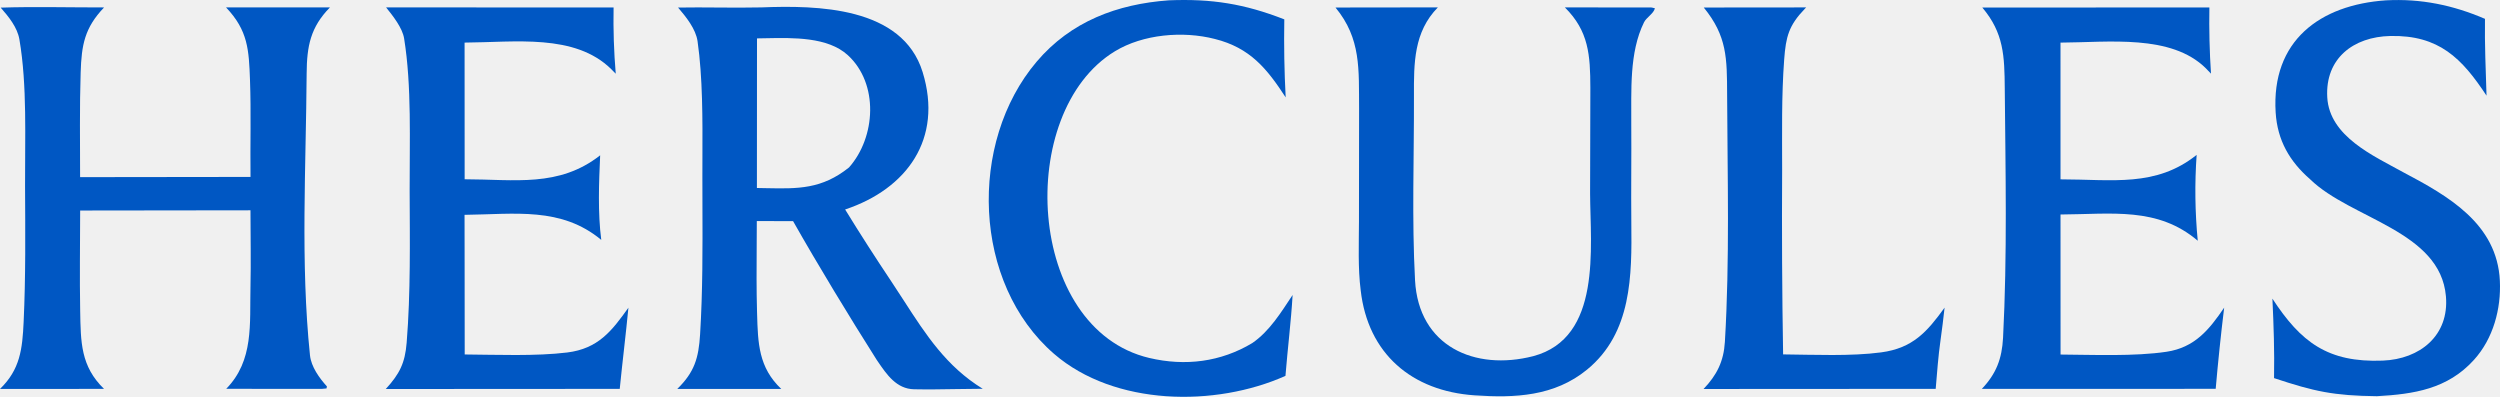
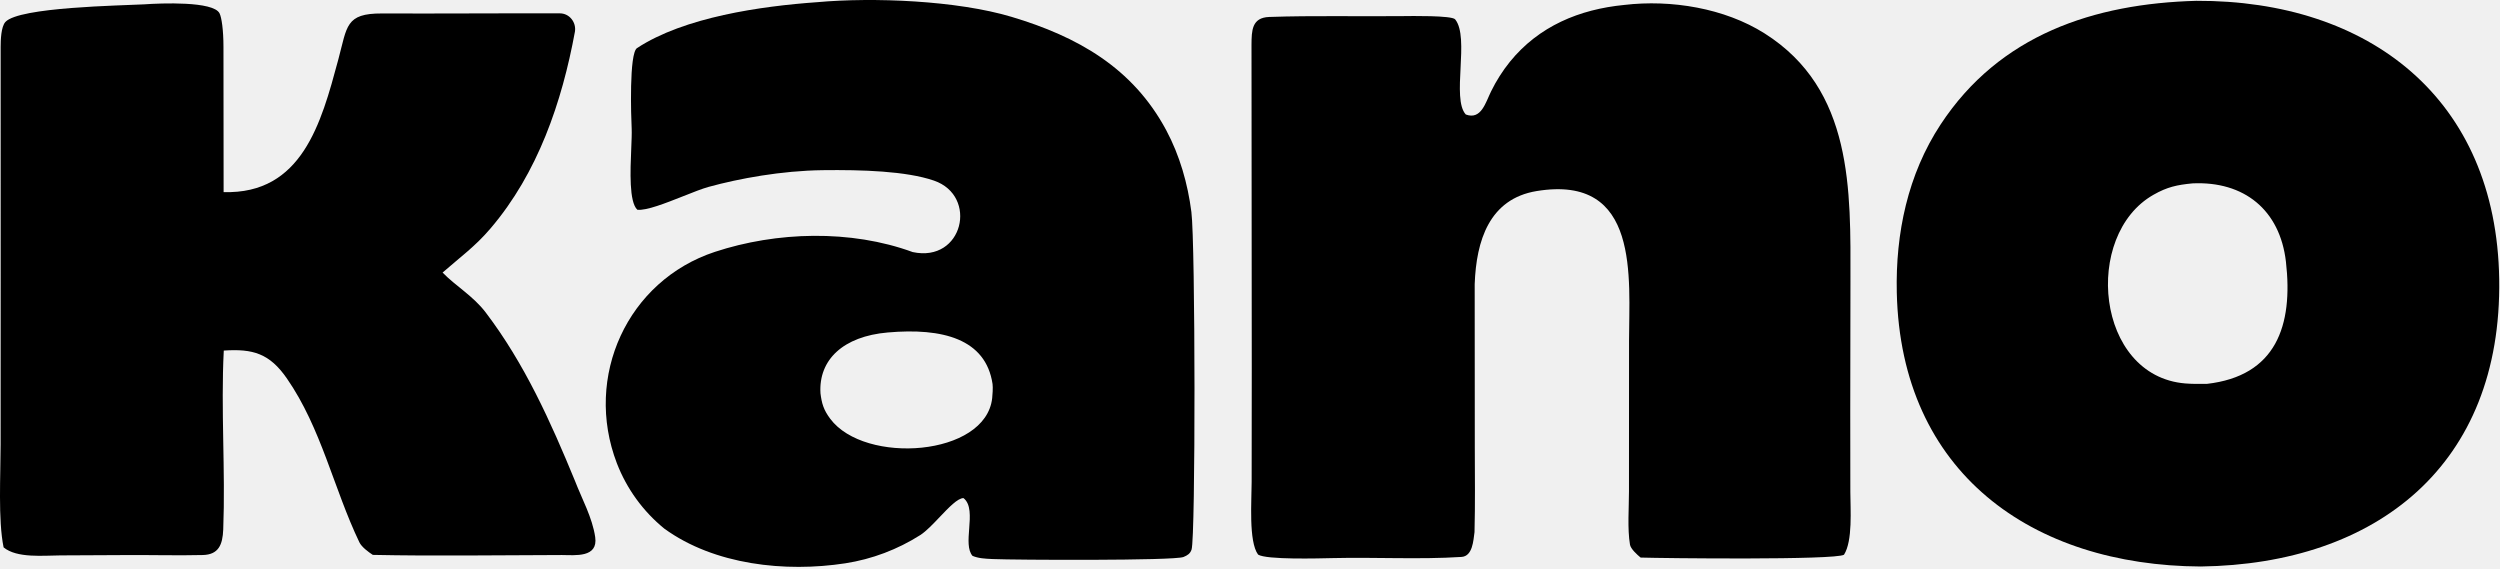
- <svg xmlns="http://www.w3.org/2000/svg" width="126" height="20" viewBox="0 0 126 20" fill="none">
-   <path fill-rule="evenodd" clip-rule="evenodd" d="M36.17 0.379C35.504 0.374 34.838 0.369 34.175 0.381C34.574 0.849 35.067 1.454 35.157 2.078C35.418 3.904 35.41 6.022 35.402 7.946C35.401 8.276 35.4 8.6 35.4 8.915C35.4 9.383 35.402 9.85 35.403 10.316C35.411 12.502 35.418 14.672 35.285 16.849C35.211 18.054 34.998 18.759 34.134 19.603L39.375 19.601C38.233 18.519 38.199 17.307 38.157 15.801L38.154 15.702C38.123 14.612 38.13 13.475 38.137 12.357V12.357C38.14 11.948 38.142 11.542 38.143 11.142L39.971 11.145C41.205 13.325 42.831 16.002 44.18 18.128C44.199 18.155 44.217 18.182 44.235 18.209C44.691 18.878 45.183 19.6 46.064 19.619C46.756 19.634 47.477 19.622 48.191 19.61C48.643 19.602 49.092 19.595 49.529 19.594C47.7 18.472 46.669 16.876 45.563 15.165C45.358 14.848 45.15 14.527 44.935 14.204C44.143 13.019 43.339 11.772 42.595 10.558C45.709 9.52 47.535 6.998 46.502 3.638C45.482 0.32 41.158 0.264 38.373 0.373C37.638 0.39 36.903 0.385 36.17 0.379ZM38.61 1.927C38.453 1.93 38.3 1.933 38.153 1.935L38.148 9.475C38.315 9.477 38.477 9.481 38.636 9.484C40.209 9.515 41.418 9.539 42.791 8.439C44.14 6.919 44.304 4.215 42.725 2.776C41.722 1.863 39.993 1.899 38.61 1.927Z" fill="#0057C3" />
-   <path d="M11.393 0.374L16.63 0.372C15.649 1.37 15.464 2.326 15.455 3.709C15.424 8.403 15.14 13.242 15.623 17.906C15.683 18.488 16.099 19.059 16.476 19.474L16.457 19.577L16.235 19.598L11.401 19.597C12.799 18.168 12.581 16.324 12.624 14.461C12.653 13.182 12.625 11.88 12.624 10.599L4.04 10.61C4.037 12.276 4.011 13.993 4.041 15.655C4.069 17.248 4.064 18.456 5.243 19.6L0 19.602C1.014 18.623 1.128 17.591 1.191 16.227C1.297 13.951 1.274 11.666 1.263 9.37C1.252 6.997 1.377 4.311 0.977 1.982C0.871 1.371 0.431 0.836 0.035 0.385C1.624 0.329 3.63 0.377 5.245 0.375C4.261 1.407 4.11 2.263 4.065 3.653C4.009 5.405 4.036 7.175 4.037 8.928L12.626 8.917C12.606 7.292 12.659 5.665 12.6 4.04C12.544 2.5 12.499 1.539 11.393 0.374Z" fill="#0057C3" />
-   <path d="M67.309 0.379L72.469 0.372C71.253 1.611 71.257 3.175 71.263 4.833C71.273 7.939 71.152 11.022 71.318 14.127C71.497 17.455 74.326 18.705 77.273 17.951C80.744 17.029 80.151 12.485 80.141 9.753L80.154 4.422C80.149 2.78 80.076 1.568 78.869 0.373L83.103 0.377C83.236 0.367 83.281 0.386 83.407 0.417C83.347 0.685 82.981 0.876 82.859 1.123C82.105 2.648 82.228 4.585 82.216 6.234C82.23 7.9 82.201 9.568 82.219 11.233C82.248 13.885 82.247 16.774 79.993 18.624C78.341 19.98 76.349 20.063 74.321 19.925C71.158 19.71 68.942 17.832 68.579 14.631C68.436 13.526 68.489 12.275 68.492 11.141L68.498 5.487C68.482 3.492 68.605 1.952 67.309 0.379Z" fill="#0057C3" />
-   <path d="M19.459 0.373L30.925 0.377C30.904 1.49 30.94 2.605 31.033 3.715C30.959 3.635 30.882 3.558 30.803 3.482C28.967 1.681 25.953 2.133 23.415 2.147L23.418 9.035C25.938 9.038 28.172 9.456 30.248 7.828C30.185 9.188 30.126 10.744 30.304 12.091C28.285 10.415 25.969 10.798 23.413 10.828L23.416 12.653L23.421 17.865C25.016 17.877 27.017 17.96 28.591 17.765C30.154 17.57 30.837 16.678 31.672 15.508C31.543 16.856 31.37 18.24 31.235 19.599L19.443 19.606C20.142 18.84 20.413 18.301 20.496 17.267C20.699 14.742 20.655 12.161 20.646 9.611C20.638 7.159 20.757 4.345 20.367 1.935C20.28 1.398 19.795 0.792 19.459 0.373Z" fill="#0057C3" />
-   <path d="M99.907 0.379L111.353 0.377C111.334 1.489 111.361 2.602 111.434 3.712C111.351 3.62 111.265 3.531 111.177 3.445C109.428 1.71 106.275 2.137 103.849 2.148L103.85 9.039C106.477 9.041 108.659 9.445 110.711 7.806C110.609 9.248 110.628 10.695 110.767 12.134C108.748 10.413 106.434 10.797 103.85 10.811L103.852 17.869C105.512 17.88 107.58 17.97 109.191 17.729C110.618 17.517 111.348 16.609 112.098 15.506C111.932 16.867 111.79 18.231 111.671 19.597L99.885 19.599C100.615 18.831 100.897 18.078 100.954 17.026C101.169 12.851 101.077 8.641 101.04 4.461C101.026 2.821 100.994 1.665 99.907 0.379Z" fill="#0057C3" />
-   <path d="M120.253 0.017C122.018 -0.077 123.629 0.257 125.243 0.95C125.222 2.21 125.283 3.554 125.321 4.821C124.078 2.932 122.921 1.763 120.474 1.814C118.61 1.853 117.184 2.946 117.294 4.904C117.404 6.876 119.619 7.849 121.117 8.678C123.379 9.872 125.855 11.271 125.993 14.15C126.061 15.564 125.662 17.063 124.686 18.139C123.354 19.61 121.655 19.865 119.796 19.968C117.615 19.942 116.654 19.735 114.612 19.057C114.636 17.678 114.594 16.427 114.529 15.051C115.96 17.243 117.316 18.282 120.088 18.175C121.965 18.103 123.443 16.912 123.275 14.937C122.996 11.631 118.479 11.033 116.435 9.04C115.398 8.137 114.781 7.078 114.693 5.668C114.469 2.059 116.92 0.244 120.253 0.017Z" fill="#0057C3" />
-   <path d="M58.912 0.016C61.069 -0.07 62.71 0.189 64.729 0.976C64.706 2.287 64.729 3.598 64.798 4.908C63.865 3.475 63.013 2.407 61.221 1.962C59.617 1.551 57.611 1.722 56.191 2.585C51.151 5.646 51.703 16.568 57.919 18.04C59.74 18.471 61.533 18.241 63.114 17.291C63.99 16.691 64.57 15.735 65.148 14.867C65.073 16.163 64.893 17.618 64.787 18.944C61.25 20.526 56.171 20.464 53.13 17.839C49.011 14.281 48.791 7.185 52.244 3.113C53.971 1.076 56.312 0.204 58.912 0.016Z" fill="#0057C3" />
-   <path d="M85.869 0.379L91.03 0.374L90.963 0.443C90.154 1.286 90.009 1.845 89.923 2.995C89.785 4.844 89.82 6.696 89.82 8.549C89.801 11.653 89.817 14.757 89.869 17.861C91.424 17.877 93.293 17.962 94.807 17.76C96.408 17.547 97.132 16.718 98.007 15.505C97.948 16.052 97.879 16.598 97.803 17.143C97.687 17.948 97.629 18.786 97.559 19.598L85.859 19.605C86.533 18.898 86.873 18.216 86.934 17.232C87.181 13.092 87.064 8.911 87.047 4.763C87.039 2.936 87.048 1.825 85.869 0.379Z" fill="#0057C3" />
+ <svg xmlns="http://www.w3.org/2000/svg" width="88" height="20" viewBox="0 0 88 20" fill="none">
+   <g clip-path="url(#clip0_kano)">
+     <path d="M5.074 0.153C5.675 0.11 7.501 0.039 7.726 0.465C7.802 0.61 7.866 1.063 7.866 1.651L7.871 6.762C10.629 6.844 11.309 4.322 11.898 2.133L11.913 2.077C12.222 0.929 12.16 0.469 13.439 0.474C15.53 0.482 17.62 0.464 19.709 0.47C20.042 0.471 20.289 0.782 20.238 1.112C19.781 3.597 18.93 6.092 17.267 8.04C16.731 8.671 16.19 9.06 15.579 9.594C16.042 10.072 16.651 10.414 17.094 10.995C18.465 12.798 19.381 14.841 20.238 16.924C20.486 17.567 20.851 18.219 20.951 18.906C21.058 19.639 20.246 19.54 19.78 19.537C17.597 19.541 15.296 19.578 13.123 19.532C12.969 19.432 12.73 19.256 12.649 19.087C11.744 17.197 11.312 15.073 10.098 13.321C9.488 12.441 8.903 12.271 7.877 12.34C7.771 14.416 7.938 16.556 7.858 18.635C7.837 19.184 7.689 19.523 7.138 19.537C6.282 19.558 5.371 19.534 4.519 19.538L2.126 19.55C1.531 19.553 0.598 19.656 0.127 19.268C-0.072 18.314 0.022 16.685 0.022 15.65L0.024 9.737L0.023 1.651C0.023 1.424 0.035 0.941 0.191 0.772C0.678 0.246 4.269 0.197 5.074 0.153Z" fill="black" />
+     <path fill-rule="evenodd" clip-rule="evenodd" d="M87.972 9.825C87.873 3.471 83.397 0.006 77.312 0.029C73.713 0.127 70.389 1.219 68.31 4.381C67.153 6.14 66.72 8.214 66.767 10.3C66.911 16.645 71.528 19.91 77.469 19.941C83.665 19.857 88.073 16.363 87.972 9.825ZM80.465 9.214C80.255 7.39 78.993 6.37 77.175 6.455C76.63 6.508 76.287 6.58 75.801 6.857C73.306 8.274 73.764 13.236 76.919 13.497C77.159 13.517 77.406 13.515 77.649 13.513L77.678 13.513C80.121 13.236 80.723 11.461 80.465 9.214Z" fill="black" />
+     <path fill-rule="evenodd" clip-rule="evenodd" d="M35.607 0.593C33.684 0.017 30.74 -0.102 28.761 0.077C26.792 0.217 24.085 0.601 22.423 1.693C22.141 1.878 22.214 4.115 22.235 4.531C22.242 4.689 22.232 4.938 22.22 5.225C22.186 6.019 22.141 7.108 22.434 7.383C22.747 7.422 23.436 7.149 24.055 6.904C24.398 6.767 24.72 6.64 24.945 6.578C26.021 6.283 27.503 6.009 28.96 5.99C30.33 5.973 31.896 6.02 32.875 6.357C34.441 6.896 33.903 9.255 32.127 8.873C29.945 8.073 27.332 8.151 25.163 8.866C22.087 9.881 20.543 13.254 21.713 16.305C22.06 17.205 22.636 17.998 23.383 18.607C25.148 19.889 27.649 20.152 29.757 19.828C30.697 19.682 31.596 19.342 32.399 18.831C32.605 18.696 32.845 18.445 33.079 18.198C33.4 17.861 33.711 17.534 33.915 17.533C34.182 17.743 34.148 18.182 34.115 18.613C34.086 18.991 34.057 19.362 34.232 19.566C34.439 19.656 34.683 19.666 34.908 19.677C34.923 19.677 34.938 19.678 34.953 19.679C35.693 19.712 41.333 19.741 41.659 19.606C41.796 19.55 41.895 19.49 41.943 19.345C42.086 18.918 42.077 8.551 41.937 7.462C41.81 6.467 41.526 5.471 41.052 4.585C39.872 2.38 37.923 1.286 35.607 0.593ZM31.249 11.703C29.683 11.839 28.808 12.662 28.881 13.846C28.926 14.201 28.988 14.425 29.225 14.742C30.441 16.367 34.7 16.068 34.925 14.013C34.935 13.935 34.956 13.638 34.938 13.518C34.701 11.927 33.177 11.534 31.249 11.703Z" fill="black" />
+     <path d="M57.172 0.174C58.824 -0.021 60.704 0.285 62.114 1.176C65.239 3.152 65.141 6.7 65.136 9.909L65.129 14.489L65.132 17.312C65.133 17.922 65.22 19.037 64.909 19.526C64.614 19.719 58.517 19.651 57.749 19.626C57.627 19.526 57.4 19.321 57.375 19.17C57.281 18.612 57.34 17.867 57.34 17.29L57.342 12.014C57.342 9.796 57.747 6.127 54.092 6.725C52.422 6.999 51.964 8.471 51.909 10.004L51.913 15.776C51.915 16.76 51.928 17.748 51.903 18.73C51.862 19.023 51.839 19.578 51.445 19.604C49.961 19.699 48.405 19.609 46.913 19.645C46.427 19.656 44.569 19.709 44.284 19.521C43.945 19.059 44.059 17.611 44.058 16.967L44.062 12.958L44.053 1.57C44.057 1.081 44.061 0.619 44.674 0.597C46.241 0.543 47.815 0.584 49.383 0.567C49.642 0.564 51.106 0.54 51.221 0.681C51.743 1.321 51.084 3.472 51.596 4.03C52.139 4.233 52.293 3.606 52.487 3.215C52.668 2.845 52.89 2.496 53.148 2.175C54.169 0.918 55.597 0.328 57.172 0.174Z" fill="black" />
+   </g>
+   <defs>
+     <clipPath id="clip0_kano">
+       <rect width="88" height="20" fill="white" />
+     </clipPath>
+   </defs>
</svg>
